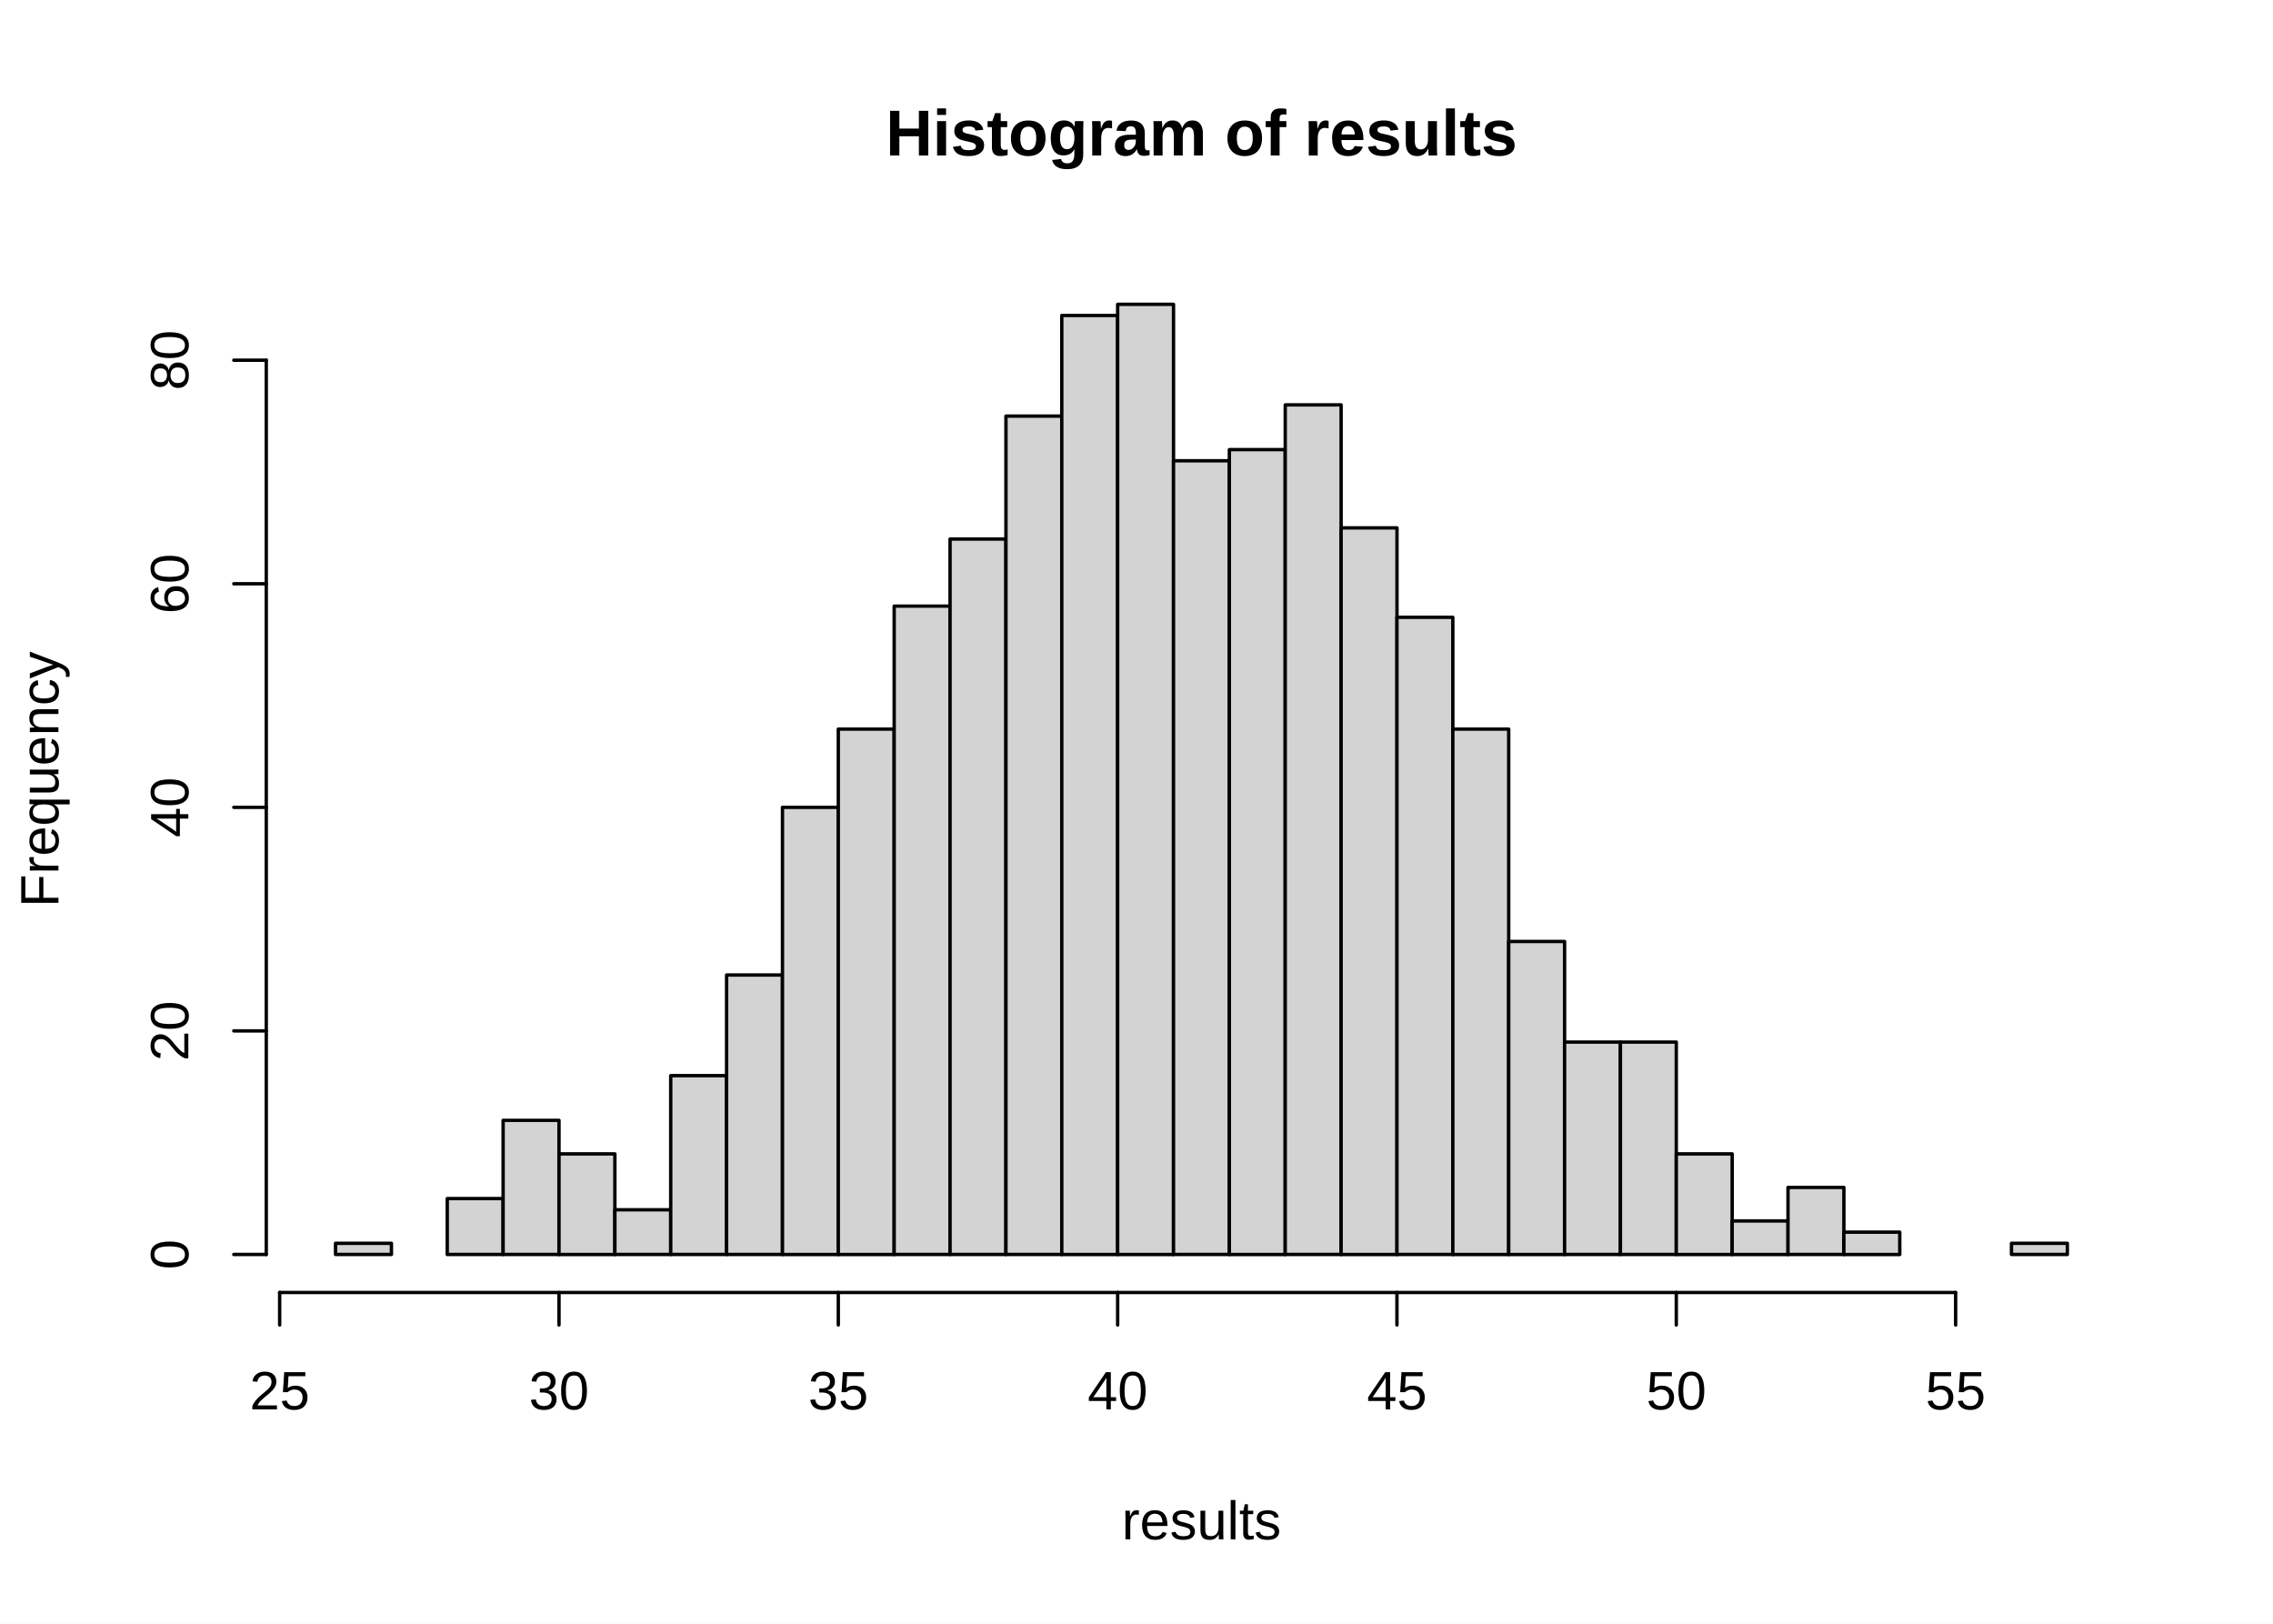
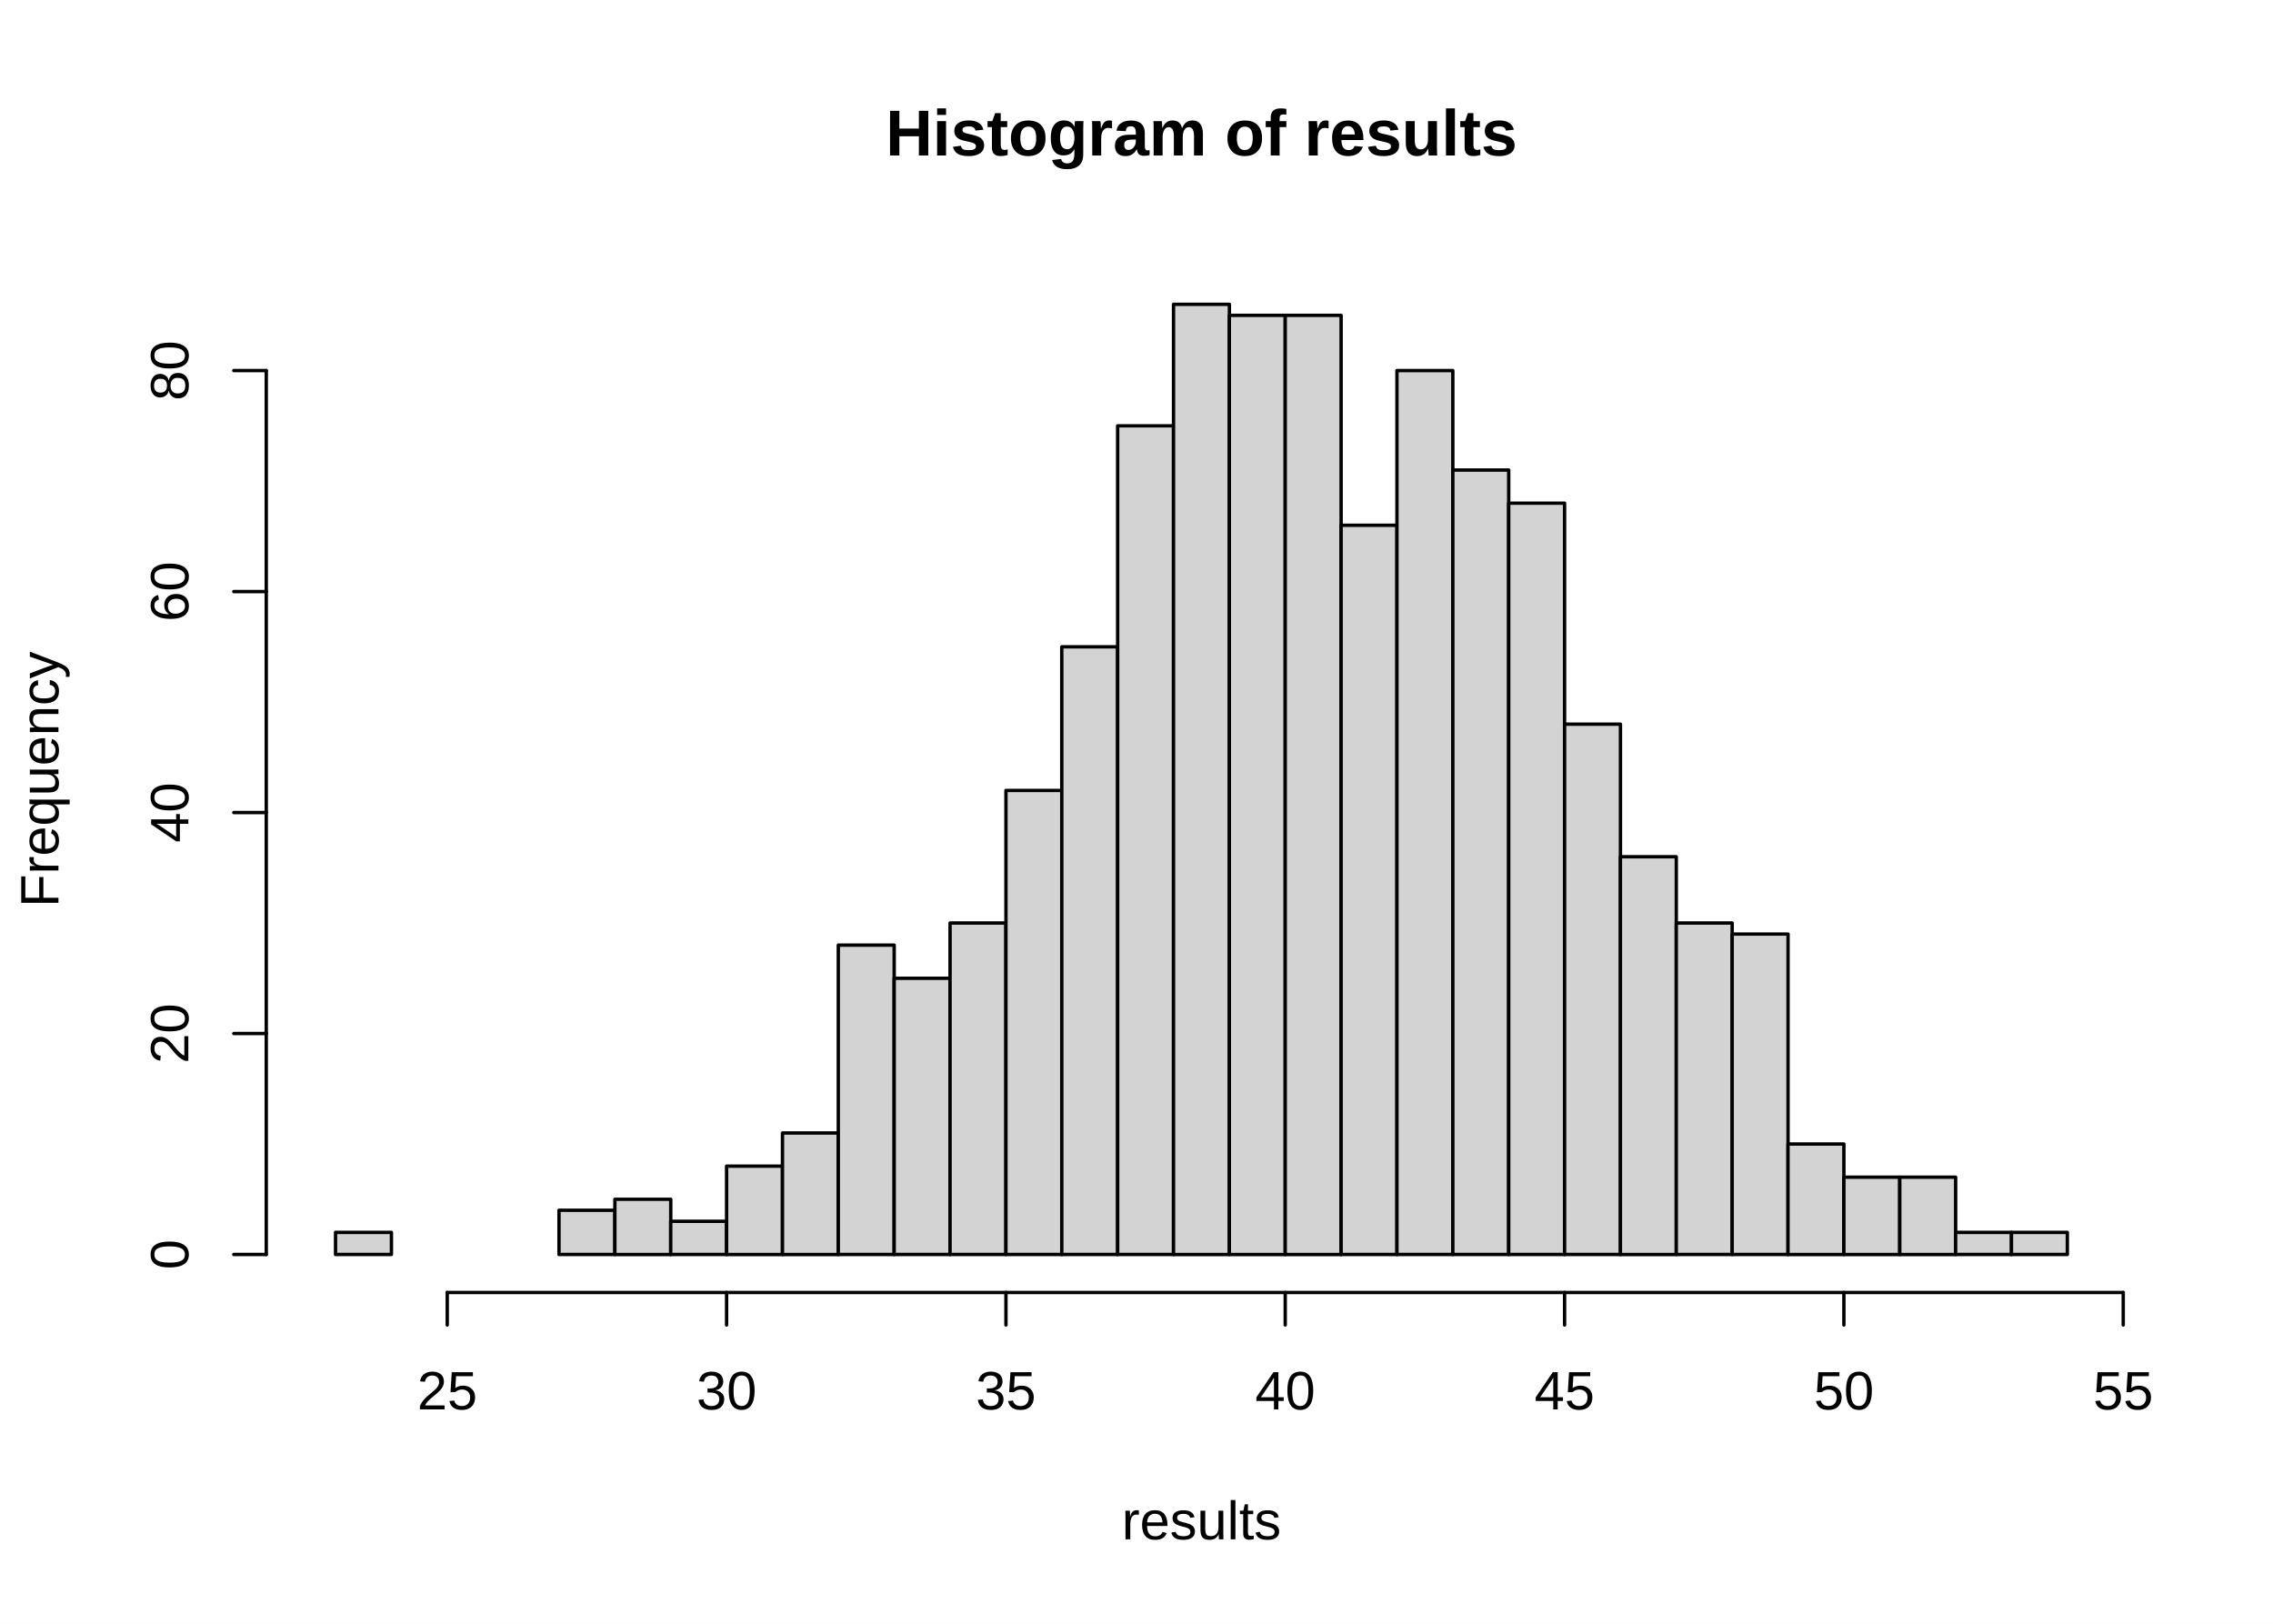
<svg xmlns="http://www.w3.org/2000/svg" viewBox="0 0 504.00 360.00">
  <defs>
    <style type="text/css">
    line, polyline, polygon, path, rect, circle {
      fill: none;
      stroke: #000000;
      stroke-linecap: round;
      stroke-linejoin: round;
      stroke-miterlimit: 10.00;
    }
  </style>
  </defs>
  <rect width="100%" height="100%" style="stroke: none; fill: #FFFFFF;" />
  <text x="196.39" y="34.47" style="font-size: 14.40px; font-weight: bold; font-family: Liberation Sans;" textLength="140.03px" lengthAdjust="spacingAndGlyphs">Histogram of results</text>
  <text x="248.73" y="341.28" style="font-size: 12.00px; font-family: Liberation Sans;" textLength="35.34px" lengthAdjust="spacingAndGlyphs">results</text>
  <text transform="translate(12.96,201.15) rotate(-90)" style="font-size: 12.00px; font-family: Liberation Sans;" textLength="56.70px" lengthAdjust="spacingAndGlyphs">Frequency</text>
-   <line x1="62.01" y1="286.56" x2="433.63" y2="286.56" style="stroke-width: 0.75;" />
-   <line x1="62.01" y1="286.56" x2="62.01" y2="293.76" style="stroke-width: 0.75;" />
-   <line x1="123.95" y1="286.56" x2="123.95" y2="293.76" style="stroke-width: 0.75;" />
-   <line x1="185.88" y1="286.56" x2="185.88" y2="293.76" style="stroke-width: 0.75;" />
-   <line x1="247.82" y1="286.56" x2="247.82" y2="293.76" style="stroke-width: 0.75;" />
-   <line x1="309.75" y1="286.56" x2="309.75" y2="293.76" style="stroke-width: 0.75;" />
-   <line x1="371.69" y1="286.56" x2="371.69" y2="293.76" style="stroke-width: 0.75;" />
-   <line x1="433.63" y1="286.56" x2="433.63" y2="293.76" style="stroke-width: 0.75;" />
-   <text x="55.34" y="312.48" style="font-size: 12.00px; font-family: Liberation Sans;" textLength="13.35px" lengthAdjust="spacingAndGlyphs">25</text>
-   <text x="117.27" y="312.48" style="font-size: 12.00px; font-family: Liberation Sans;" textLength="13.35px" lengthAdjust="spacingAndGlyphs">30</text>
-   <text x="179.21" y="312.48" style="font-size: 12.00px; font-family: Liberation Sans;" textLength="13.35px" lengthAdjust="spacingAndGlyphs">35</text>
-   <text x="241.15" y="312.48" style="font-size: 12.00px; font-family: Liberation Sans;" textLength="13.35px" lengthAdjust="spacingAndGlyphs">40</text>
-   <text x="303.08" y="312.48" style="font-size: 12.00px; font-family: Liberation Sans;" textLength="13.35px" lengthAdjust="spacingAndGlyphs">45</text>
-   <text x="365.02" y="312.48" style="font-size: 12.00px; font-family: Liberation Sans;" textLength="13.35px" lengthAdjust="spacingAndGlyphs">50</text>
-   <text x="426.95" y="312.48" style="font-size: 12.00px; font-family: Liberation Sans;" textLength="13.35px" lengthAdjust="spacingAndGlyphs">55</text>
-   <line x1="59.04" y1="278.13" x2="59.04" y2="79.86" style="stroke-width: 0.75;" />
+   <line x1="99.17" y1="286.56" x2="470.79" y2="286.56" style="stroke-width: 0.75;" />
+   <line x1="99.17" y1="286.56" x2="99.17" y2="293.76" style="stroke-width: 0.75;" />
+   <line x1="161.11" y1="286.56" x2="161.11" y2="293.76" style="stroke-width: 0.75;" />
+   <line x1="223.05" y1="286.56" x2="223.05" y2="293.76" style="stroke-width: 0.75;" />
+   <line x1="284.98" y1="286.56" x2="284.98" y2="293.76" style="stroke-width: 0.75;" />
+   <line x1="346.92" y1="286.56" x2="346.92" y2="293.76" style="stroke-width: 0.75;" />
+   <line x1="408.85" y1="286.56" x2="408.85" y2="293.76" style="stroke-width: 0.75;" />
+   <line x1="470.79" y1="286.56" x2="470.79" y2="293.76" style="stroke-width: 0.75;" />
+   <text x="92.50" y="312.48" style="font-size: 12.00px; font-family: Liberation Sans;" textLength="13.35px" lengthAdjust="spacingAndGlyphs">25</text>
+   <text x="154.44" y="312.48" style="font-size: 12.00px; font-family: Liberation Sans;" textLength="13.35px" lengthAdjust="spacingAndGlyphs">30</text>
+   <text x="216.37" y="312.48" style="font-size: 12.00px; font-family: Liberation Sans;" textLength="13.35px" lengthAdjust="spacingAndGlyphs">35</text>
+   <text x="278.31" y="312.48" style="font-size: 12.00px; font-family: Liberation Sans;" textLength="13.35px" lengthAdjust="spacingAndGlyphs">40</text>
+   <text x="340.24" y="312.48" style="font-size: 12.00px; font-family: Liberation Sans;" textLength="13.35px" lengthAdjust="spacingAndGlyphs">45</text>
+   <text x="402.18" y="312.48" style="font-size: 12.00px; font-family: Liberation Sans;" textLength="13.35px" lengthAdjust="spacingAndGlyphs">50</text>
+   <text x="464.11" y="312.48" style="font-size: 12.00px; font-family: Liberation Sans;" textLength="13.35px" lengthAdjust="spacingAndGlyphs">55</text>
+   <line x1="59.04" y1="278.13" x2="59.04" y2="82.16" style="stroke-width: 0.75;" />
  <line x1="59.04" y1="278.13" x2="51.84" y2="278.13" style="stroke-width: 0.75;" />
-   <line x1="59.04" y1="228.56" x2="51.84" y2="228.56" style="stroke-width: 0.75;" />
-   <line x1="59.04" y1="179.00" x2="51.84" y2="179.00" style="stroke-width: 0.75;" />
-   <line x1="59.04" y1="129.43" x2="51.84" y2="129.43" style="stroke-width: 0.75;" />
-   <line x1="59.04" y1="79.86" x2="51.84" y2="79.86" style="stroke-width: 0.75;" />
+   <line x1="59.04" y1="229.14" x2="51.84" y2="229.14" style="stroke-width: 0.75;" />
+   <line x1="59.04" y1="180.15" x2="51.84" y2="180.15" style="stroke-width: 0.75;" />
+   <line x1="59.04" y1="131.16" x2="51.84" y2="131.16" style="stroke-width: 0.75;" />
+   <line x1="59.04" y1="82.16" x2="51.84" y2="82.16" style="stroke-width: 0.75;" />
  <text transform="translate(41.76,281.47) rotate(-90)" style="font-size: 12.00px; font-family: Liberation Sans;" textLength="6.67px" lengthAdjust="spacingAndGlyphs">0</text>
-   <text transform="translate(41.76,235.24) rotate(-90)" style="font-size: 12.00px; font-family: Liberation Sans;" textLength="13.35px" lengthAdjust="spacingAndGlyphs">20</text>
-   <text transform="translate(41.76,185.67) rotate(-90)" style="font-size: 12.00px; font-family: Liberation Sans;" textLength="13.35px" lengthAdjust="spacingAndGlyphs">40</text>
-   <text transform="translate(41.76,136.10) rotate(-90)" style="font-size: 12.00px; font-family: Liberation Sans;" textLength="13.35px" lengthAdjust="spacingAndGlyphs">60</text>
-   <text transform="translate(41.76,86.53) rotate(-90)" style="font-size: 12.00px; font-family: Liberation Sans;" textLength="13.35px" lengthAdjust="spacingAndGlyphs">80</text>
+   <text transform="translate(41.76,235.81) rotate(-90)" style="font-size: 12.00px; font-family: Liberation Sans;" textLength="13.35px" lengthAdjust="spacingAndGlyphs">20</text>
+   <text transform="translate(41.76,186.82) rotate(-90)" style="font-size: 12.00px; font-family: Liberation Sans;" textLength="13.35px" lengthAdjust="spacingAndGlyphs">40</text>
+   <text transform="translate(41.76,137.83) rotate(-90)" style="font-size: 12.00px; font-family: Liberation Sans;" textLength="13.35px" lengthAdjust="spacingAndGlyphs">60</text>
+   <text transform="translate(41.76,88.84) rotate(-90)" style="font-size: 12.00px; font-family: Liberation Sans;" textLength="13.35px" lengthAdjust="spacingAndGlyphs">80</text>
  <defs>
    <clipPath id="cpNTkuMDR8NDczLjc2fDI4Ni41Nnw1OS4wNA==">
      <rect x="59.04" y="59.04" width="414.72" height="227.52" />
    </clipPath>
  </defs>
-   <rect x="74.40" y="275.65" width="12.39" height="2.48" style="stroke-width: 0.75; fill: #D3D3D3;" clip-path="url(#cpNTkuMDR8NDczLjc2fDI4Ni41Nnw1OS4wNA==)" />
+   <rect x="74.40" y="273.23" width="12.39" height="4.90" style="stroke-width: 0.75; fill: #D3D3D3;" clip-path="url(#cpNTkuMDR8NDczLjc2fDI4Ni41Nnw1OS4wNA==)" />
  <rect x="86.79" y="278.13" width="12.39" height="0.00" style="stroke-width: 0.75; fill: #D3D3D3;" clip-path="url(#cpNTkuMDR8NDczLjc2fDI4Ni41Nnw1OS4wNA==)" />
-   <rect x="99.17" y="265.74" width="12.39" height="12.39" style="stroke-width: 0.75; fill: #D3D3D3;" clip-path="url(#cpNTkuMDR8NDczLjc2fDI4Ni41Nnw1OS4wNA==)" />
-   <rect x="111.56" y="248.39" width="12.39" height="29.74" style="stroke-width: 0.75; fill: #D3D3D3;" clip-path="url(#cpNTkuMDR8NDczLjc2fDI4Ni41Nnw1OS4wNA==)" />
-   <rect x="123.95" y="255.83" width="12.39" height="22.31" style="stroke-width: 0.75; fill: #D3D3D3;" clip-path="url(#cpNTkuMDR8NDczLjc2fDI4Ni41Nnw1OS4wNA==)" />
-   <rect x="136.34" y="268.22" width="12.39" height="9.91" style="stroke-width: 0.75; fill: #D3D3D3;" clip-path="url(#cpNTkuMDR8NDczLjc2fDI4Ni41Nnw1OS4wNA==)" />
-   <rect x="148.72" y="238.48" width="12.39" height="39.65" style="stroke-width: 0.75; fill: #D3D3D3;" clip-path="url(#cpNTkuMDR8NDczLjc2fDI4Ni41Nnw1OS4wNA==)" />
-   <rect x="161.11" y="216.17" width="12.39" height="61.96" style="stroke-width: 0.75; fill: #D3D3D3;" clip-path="url(#cpNTkuMDR8NDczLjc2fDI4Ni41Nnw1OS4wNA==)" />
-   <rect x="173.50" y="179.00" width="12.39" height="99.14" style="stroke-width: 0.75; fill: #D3D3D3;" clip-path="url(#cpNTkuMDR8NDczLjc2fDI4Ni41Nnw1OS4wNA==)" />
-   <rect x="185.88" y="161.65" width="12.39" height="116.49" style="stroke-width: 0.75; fill: #D3D3D3;" clip-path="url(#cpNTkuMDR8NDczLjc2fDI4Ni41Nnw1OS4wNA==)" />
-   <rect x="198.27" y="134.38" width="12.39" height="143.75" style="stroke-width: 0.75; fill: #D3D3D3;" clip-path="url(#cpNTkuMDR8NDczLjc2fDI4Ni41Nnw1OS4wNA==)" />
-   <rect x="210.66" y="119.51" width="12.39" height="158.62" style="stroke-width: 0.75; fill: #D3D3D3;" clip-path="url(#cpNTkuMDR8NDczLjc2fDI4Ni41Nnw1OS4wNA==)" />
-   <rect x="223.05" y="92.25" width="12.39" height="185.88" style="stroke-width: 0.75; fill: #D3D3D3;" clip-path="url(#cpNTkuMDR8NDczLjc2fDI4Ni41Nnw1OS4wNA==)" />
-   <rect x="235.43" y="69.95" width="12.39" height="208.19" style="stroke-width: 0.75; fill: #D3D3D3;" clip-path="url(#cpNTkuMDR8NDczLjc2fDI4Ni41Nnw1OS4wNA==)" />
-   <rect x="247.82" y="67.47" width="12.39" height="210.67" style="stroke-width: 0.75; fill: #D3D3D3;" clip-path="url(#cpNTkuMDR8NDczLjc2fDI4Ni41Nnw1OS4wNA==)" />
-   <rect x="260.21" y="102.16" width="12.39" height="175.97" style="stroke-width: 0.75; fill: #D3D3D3;" clip-path="url(#cpNTkuMDR8NDczLjc2fDI4Ni41Nnw1OS4wNA==)" />
-   <rect x="272.59" y="99.69" width="12.39" height="178.45" style="stroke-width: 0.75; fill: #D3D3D3;" clip-path="url(#cpNTkuMDR8NDczLjc2fDI4Ni41Nnw1OS4wNA==)" />
-   <rect x="284.98" y="89.77" width="12.39" height="188.36" style="stroke-width: 0.75; fill: #D3D3D3;" clip-path="url(#cpNTkuMDR8NDczLjc2fDI4Ni41Nnw1OS4wNA==)" />
-   <rect x="297.37" y="117.04" width="12.39" height="161.10" style="stroke-width: 0.75; fill: #D3D3D3;" clip-path="url(#cpNTkuMDR8NDczLjc2fDI4Ni41Nnw1OS4wNA==)" />
-   <rect x="309.75" y="136.86" width="12.39" height="141.27" style="stroke-width: 0.75; fill: #D3D3D3;" clip-path="url(#cpNTkuMDR8NDczLjc2fDI4Ni41Nnw1OS4wNA==)" />
-   <rect x="322.14" y="161.65" width="12.39" height="116.49" style="stroke-width: 0.75; fill: #D3D3D3;" clip-path="url(#cpNTkuMDR8NDczLjc2fDI4Ni41Nnw1OS4wNA==)" />
-   <rect x="334.53" y="208.74" width="12.39" height="69.40" style="stroke-width: 0.75; fill: #D3D3D3;" clip-path="url(#cpNTkuMDR8NDczLjc2fDI4Ni41Nnw1OS4wNA==)" />
-   <rect x="346.92" y="231.04" width="12.39" height="47.09" style="stroke-width: 0.75; fill: #D3D3D3;" clip-path="url(#cpNTkuMDR8NDczLjc2fDI4Ni41Nnw1OS4wNA==)" />
-   <rect x="359.30" y="231.04" width="12.39" height="47.09" style="stroke-width: 0.75; fill: #D3D3D3;" clip-path="url(#cpNTkuMDR8NDczLjc2fDI4Ni41Nnw1OS4wNA==)" />
-   <rect x="371.69" y="255.83" width="12.39" height="22.31" style="stroke-width: 0.75; fill: #D3D3D3;" clip-path="url(#cpNTkuMDR8NDczLjc2fDI4Ni41Nnw1OS4wNA==)" />
-   <rect x="384.08" y="270.70" width="12.39" height="7.44" style="stroke-width: 0.75; fill: #D3D3D3;" clip-path="url(#cpNTkuMDR8NDczLjc2fDI4Ni41Nnw1OS4wNA==)" />
-   <rect x="396.46" y="263.26" width="12.39" height="14.87" style="stroke-width: 0.75; fill: #D3D3D3;" clip-path="url(#cpNTkuMDR8NDczLjc2fDI4Ni41Nnw1OS4wNA==)" />
-   <rect x="408.85" y="273.18" width="12.39" height="4.96" style="stroke-width: 0.75; fill: #D3D3D3;" clip-path="url(#cpNTkuMDR8NDczLjc2fDI4Ni41Nnw1OS4wNA==)" />
-   <rect x="421.24" y="278.13" width="12.39" height="0.00" style="stroke-width: 0.75; fill: #D3D3D3;" clip-path="url(#cpNTkuMDR8NDczLjc2fDI4Ni41Nnw1OS4wNA==)" />
-   <rect x="433.63" y="278.13" width="12.39" height="0.00" style="stroke-width: 0.75; fill: #D3D3D3;" clip-path="url(#cpNTkuMDR8NDczLjc2fDI4Ni41Nnw1OS4wNA==)" />
-   <rect x="446.01" y="275.65" width="12.39" height="2.48" style="stroke-width: 0.75; fill: #D3D3D3;" clip-path="url(#cpNTkuMDR8NDczLjc2fDI4Ni41Nnw1OS4wNA==)" />
+   <rect x="99.17" y="278.13" width="12.39" height="0.00" style="stroke-width: 0.75; fill: #D3D3D3;" clip-path="url(#cpNTkuMDR8NDczLjc2fDI4Ni41Nnw1OS4wNA==)" />
+   <rect x="111.56" y="278.13" width="12.39" height="0.00" style="stroke-width: 0.75; fill: #D3D3D3;" clip-path="url(#cpNTkuMDR8NDczLjc2fDI4Ni41Nnw1OS4wNA==)" />
+   <rect x="123.95" y="268.33" width="12.39" height="9.80" style="stroke-width: 0.75; fill: #D3D3D3;" clip-path="url(#cpNTkuMDR8NDczLjc2fDI4Ni41Nnw1OS4wNA==)" />
+   <rect x="136.34" y="265.89" width="12.39" height="12.25" style="stroke-width: 0.75; fill: #D3D3D3;" clip-path="url(#cpNTkuMDR8NDczLjc2fDI4Ni41Nnw1OS4wNA==)" />
+   <rect x="148.72" y="270.78" width="12.39" height="7.35" style="stroke-width: 0.75; fill: #D3D3D3;" clip-path="url(#cpNTkuMDR8NDczLjc2fDI4Ni41Nnw1OS4wNA==)" />
+   <rect x="161.11" y="258.54" width="12.39" height="19.60" style="stroke-width: 0.75; fill: #D3D3D3;" clip-path="url(#cpNTkuMDR8NDczLjc2fDI4Ni41Nnw1OS4wNA==)" />
+   <rect x="173.50" y="251.19" width="12.39" height="26.95" style="stroke-width: 0.75; fill: #D3D3D3;" clip-path="url(#cpNTkuMDR8NDczLjc2fDI4Ni41Nnw1OS4wNA==)" />
+   <rect x="185.88" y="209.54" width="12.39" height="68.59" style="stroke-width: 0.75; fill: #D3D3D3;" clip-path="url(#cpNTkuMDR8NDczLjc2fDI4Ni41Nnw1OS4wNA==)" />
+   <rect x="198.27" y="216.89" width="12.39" height="61.24" style="stroke-width: 0.75; fill: #D3D3D3;" clip-path="url(#cpNTkuMDR8NDczLjc2fDI4Ni41Nnw1OS4wNA==)" />
+   <rect x="210.66" y="204.64" width="12.39" height="73.49" style="stroke-width: 0.75; fill: #D3D3D3;" clip-path="url(#cpNTkuMDR8NDczLjc2fDI4Ni41Nnw1OS4wNA==)" />
+   <rect x="223.05" y="175.25" width="12.39" height="102.88" style="stroke-width: 0.75; fill: #D3D3D3;" clip-path="url(#cpNTkuMDR8NDczLjc2fDI4Ni41Nnw1OS4wNA==)" />
+   <rect x="235.43" y="143.40" width="12.39" height="134.73" style="stroke-width: 0.75; fill: #D3D3D3;" clip-path="url(#cpNTkuMDR8NDczLjc2fDI4Ni41Nnw1OS4wNA==)" />
+   <rect x="247.82" y="94.41" width="12.39" height="183.72" style="stroke-width: 0.75; fill: #D3D3D3;" clip-path="url(#cpNTkuMDR8NDczLjc2fDI4Ni41Nnw1OS4wNA==)" />
+   <rect x="260.21" y="67.47" width="12.39" height="210.67" style="stroke-width: 0.75; fill: #D3D3D3;" clip-path="url(#cpNTkuMDR8NDczLjc2fDI4Ni41Nnw1OS4wNA==)" />
+   <rect x="272.59" y="69.92" width="12.39" height="208.22" style="stroke-width: 0.75; fill: #D3D3D3;" clip-path="url(#cpNTkuMDR8NDczLjc2fDI4Ni41Nnw1OS4wNA==)" />
+   <rect x="284.98" y="69.92" width="12.39" height="208.22" style="stroke-width: 0.75; fill: #D3D3D3;" clip-path="url(#cpNTkuMDR8NDczLjc2fDI4Ni41Nnw1OS4wNA==)" />
+   <rect x="297.37" y="116.46" width="12.39" height="161.67" style="stroke-width: 0.75; fill: #D3D3D3;" clip-path="url(#cpNTkuMDR8NDczLjc2fDI4Ni41Nnw1OS4wNA==)" />
+   <rect x="309.75" y="82.16" width="12.39" height="195.97" style="stroke-width: 0.75; fill: #D3D3D3;" clip-path="url(#cpNTkuMDR8NDczLjc2fDI4Ni41Nnw1OS4wNA==)" />
+   <rect x="322.14" y="104.21" width="12.39" height="173.92" style="stroke-width: 0.75; fill: #D3D3D3;" clip-path="url(#cpNTkuMDR8NDczLjc2fDI4Ni41Nnw1OS4wNA==)" />
+   <rect x="334.53" y="111.56" width="12.39" height="166.57" style="stroke-width: 0.75; fill: #D3D3D3;" clip-path="url(#cpNTkuMDR8NDczLjc2fDI4Ni41Nnw1OS4wNA==)" />
+   <rect x="346.92" y="160.55" width="12.39" height="117.58" style="stroke-width: 0.75; fill: #D3D3D3;" clip-path="url(#cpNTkuMDR8NDczLjc2fDI4Ni41Nnw1OS4wNA==)" />
+   <rect x="359.30" y="189.95" width="12.39" height="88.19" style="stroke-width: 0.75; fill: #D3D3D3;" clip-path="url(#cpNTkuMDR8NDczLjc2fDI4Ni41Nnw1OS4wNA==)" />
+   <rect x="371.69" y="204.64" width="12.39" height="73.49" style="stroke-width: 0.75; fill: #D3D3D3;" clip-path="url(#cpNTkuMDR8NDczLjc2fDI4Ni41Nnw1OS4wNA==)" />
+   <rect x="384.08" y="207.09" width="12.39" height="71.04" style="stroke-width: 0.75; fill: #D3D3D3;" clip-path="url(#cpNTkuMDR8NDczLjc2fDI4Ni41Nnw1OS4wNA==)" />
+   <rect x="396.46" y="253.64" width="12.39" height="24.50" style="stroke-width: 0.75; fill: #D3D3D3;" clip-path="url(#cpNTkuMDR8NDczLjc2fDI4Ni41Nnw1OS4wNA==)" />
+   <rect x="408.85" y="260.99" width="12.39" height="17.15" style="stroke-width: 0.75; fill: #D3D3D3;" clip-path="url(#cpNTkuMDR8NDczLjc2fDI4Ni41Nnw1OS4wNA==)" />
+   <rect x="421.24" y="260.99" width="12.39" height="17.15" style="stroke-width: 0.75; fill: #D3D3D3;" clip-path="url(#cpNTkuMDR8NDczLjc2fDI4Ni41Nnw1OS4wNA==)" />
+   <rect x="433.63" y="273.23" width="12.39" height="4.90" style="stroke-width: 0.75; fill: #D3D3D3;" clip-path="url(#cpNTkuMDR8NDczLjc2fDI4Ni41Nnw1OS4wNA==)" />
+   <rect x="446.01" y="273.23" width="12.39" height="4.90" style="stroke-width: 0.75; fill: #D3D3D3;" clip-path="url(#cpNTkuMDR8NDczLjc2fDI4Ni41Nnw1OS4wNA==)" />
</svg>
